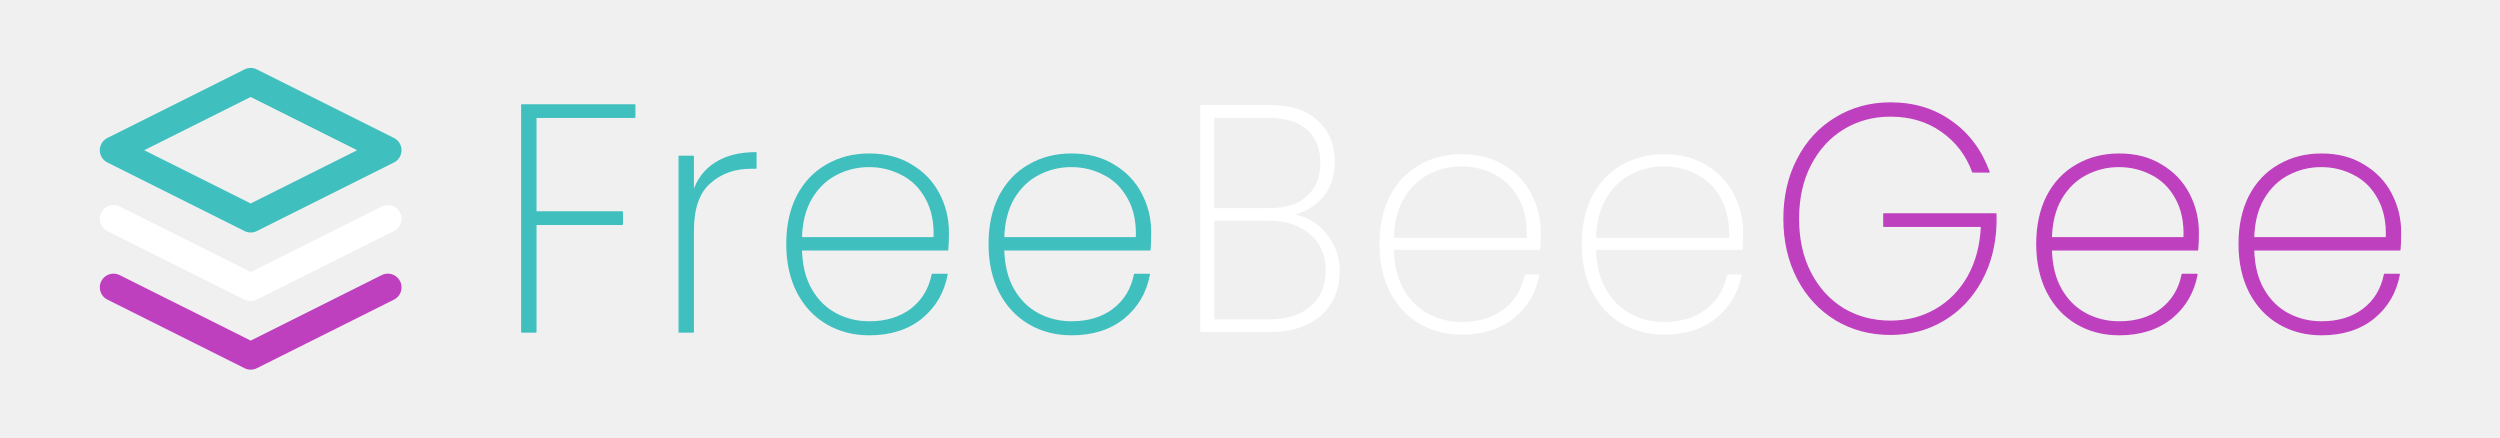
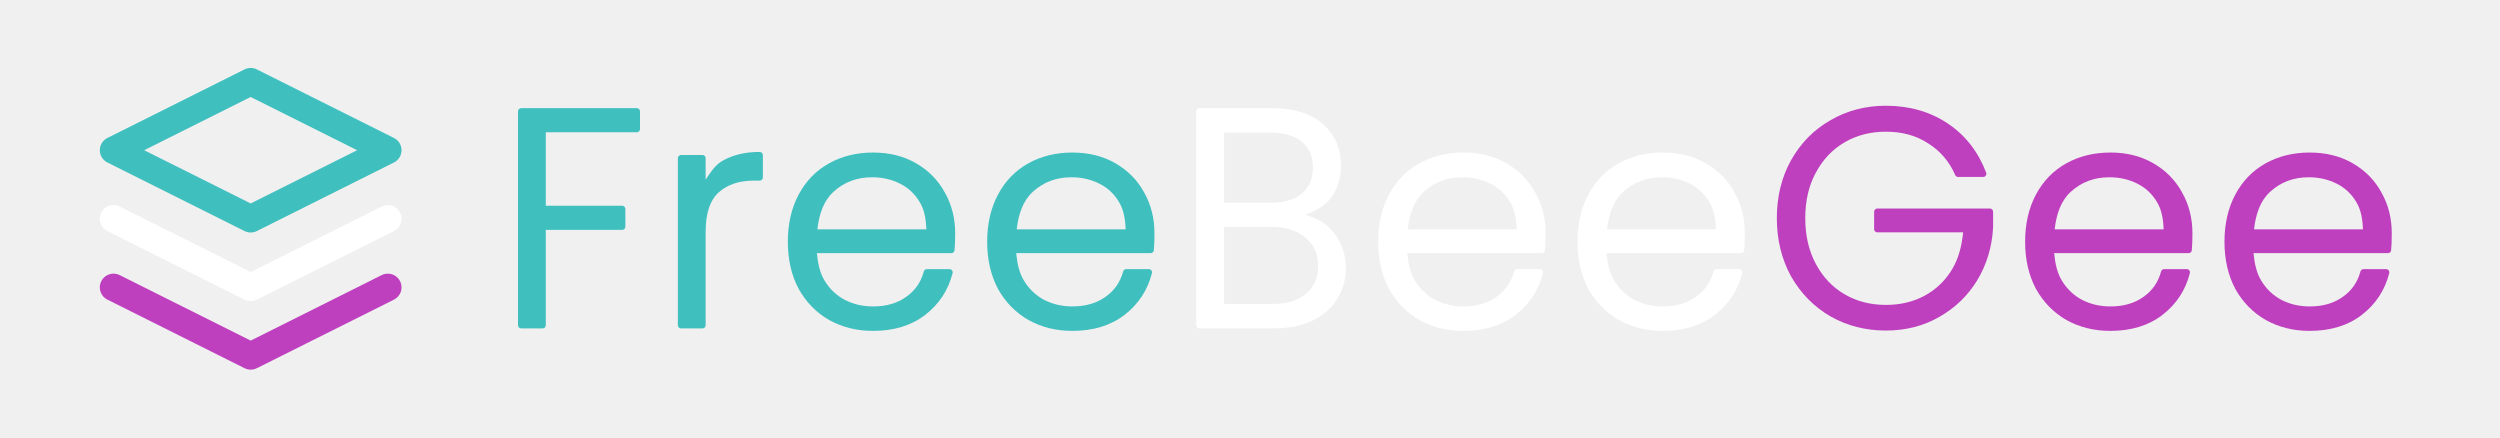
- <svg xmlns="http://www.w3.org/2000/svg" id="svg8" version="1.1" class="feather feather-layers" viewBox="0 0 137.117 24" height="24" width="137.117" style="fill:none;stroke:currentColor;stroke-width:2;stroke-linecap:round;stroke-linejoin:round">
+ <svg xmlns="http://www.w3.org/2000/svg" style="fill:none;stroke:currentColor;stroke-width:2;stroke-linecap:round;stroke-linejoin:round" width="137.117" height="24" viewBox="0 0 137.117 24" class="feather feather-layers" version="1.1" id="svg8">
  <defs id="defs12" />
-   <g id="g919" transform="matrix(0.7973133,0,0,0.7973133,4.180734,2.43224)" style="stroke-linecap:round;stroke-linejoin:round">
-     <polygon transform="matrix(0.9433938,0,0,0.9433938,0.679275,0.679275)" points="22,7 12,2 2,7 12,12 " id="polygon2" style="stroke:#40bfbf;stroke-linecap:round;stroke-linejoin:round;stroke-opacity:1" />
-     <polyline transform="matrix(0.9433938,0,0,0.9433938,0.679275,0.679275)" points="2 17 12 22 22 17" id="polyline4" style="stroke:#bf40bf;stroke-linecap:round;stroke-linejoin:round;stroke-opacity:1" />
-     <polyline transform="matrix(0.9433938,0,0,0.9433938,0.679275,0.679275)" points="2 12 12 17 22 12" id="polyline6" style="stroke:#ffffff;stroke-linecap:round;stroke-linejoin:round;stroke-opacity:1" />
+   <g style="stroke-linecap:round;stroke-linejoin:round" transform="matrix(0.7973133,0,0,0.7973133,4.180734,2.43224)" id="g919">
+     <polygon style="stroke:#40bfbf;stroke-linecap:round;stroke-linejoin:round;stroke-opacity:1" id="polygon2" points="22,7 12,2 2,7 12,12 " transform="matrix(0.9433938,0,0,0.9433938,0.679275,0.679275)" />
+     <polyline style="stroke:#bf40bf;stroke-linecap:round;stroke-linejoin:round;stroke-opacity:1" id="polyline4" points="2 17 12 22 22 17" transform="matrix(0.9433938,0,0,0.9433938,0.679275,0.679275)" />
+     <polyline style="stroke:#ffffff;stroke-linecap:round;stroke-linejoin:round;stroke-opacity:1" id="polyline6" points="2 12 12 17 22 12" transform="matrix(0.9433938,0,0,0.9433938,0.679275,0.679275)" />
  </g>
-   <g id="text905" style="font-style:normal;font-variant:normal;font-weight:normal;font-stretch:normal;font-size:24.252px;line-height:1.25;font-family:'Poppins Thin';-inkscape-font-specification:'Poppins Thin, ';letter-spacing:0px;word-spacing:0px;fill:#ffeeaa;fill-opacity:1;stroke:none;stroke-width:0.076;stroke-linecap:round;stroke-linejoin:round;stroke-miterlimit:4;stroke-dasharray:none" transform="scale(0.9821869,1.018136)" aria-label="FreeBeeGee">
-     <path id="path829" style="fill:#40bfbf;fill-opacity:1;stroke:#40bfbf;stroke-width:0.076;stroke-linecap:round;stroke-linejoin:round;stroke-miterlimit:4;stroke-dasharray:none;stroke-opacity:1" d="m 35.445,5.654 v 0.662 h -5.522 v 5.104 h 4.826 v 0.662 h -4.826 v 5.801 H 29.139 V 5.654 Z" />
-     <path id="path831" style="fill:#40bfbf;fill-opacity:1;stroke:#40bfbf;stroke-width:0.076;stroke-linecap:round;stroke-linejoin:round;stroke-miterlimit:4;stroke-dasharray:none;stroke-opacity:1" d="m 38.71,10.375 q 0.348,-1.045 1.237,-1.585 0.888,-0.557 2.265,-0.557 v 0.819 h -0.261 q -1.394,0 -2.317,0.801 -0.923,0.784 -0.923,2.578 v 5.453 H 37.926 V 8.424 h 0.784 z" />
-     <path id="path833" style="fill:#40bfbf;fill-opacity:1;stroke:#40bfbf;stroke-width:0.076;stroke-linecap:round;stroke-linejoin:round;stroke-miterlimit:4;stroke-dasharray:none;stroke-opacity:1" d="m 52.951,12.518 q 0,0.627 -0.035,0.941 h -8.17 q 0.035,1.272 0.557,2.143 0.523,0.871 1.376,1.307 0.854,0.436 1.864,0.436 1.394,0 2.334,-0.679 0.941,-0.697 1.185,-1.881 H 52.881 q -0.279,1.446 -1.429,2.352 -1.15,0.888 -2.909,0.888 -1.324,0 -2.369,-0.592 -1.045,-0.592 -1.638,-1.69 -0.592,-1.115 -0.592,-2.596 0,-1.481 0.575,-2.578 0.592,-1.098 1.638,-1.672 1.045,-0.592 2.387,-0.592 1.359,0 2.352,0.592 1.01,0.575 1.533,1.55 0.523,0.958 0.523,2.073 z M 52.167,12.814 Q 52.219,11.56 51.714,10.689 51.226,9.818 50.373,9.4 49.519,8.964 48.526,8.964 q -0.993,0 -1.847,0.436 -0.836,0.418 -1.376,1.289 -0.523,0.871 -0.557,2.125 z" />
-     <path id="path835" style="fill:#40bfbf;fill-opacity:1;stroke:#40bfbf;stroke-width:0.076;stroke-linecap:round;stroke-linejoin:round;stroke-miterlimit:4;stroke-dasharray:none;stroke-opacity:1" d="m 64.247,12.518 q 0,0.627 -0.035,0.941 h -8.17 q 0.035,1.272 0.557,2.143 0.523,0.871 1.376,1.307 0.854,0.436 1.864,0.436 1.394,0 2.334,-0.679 0.941,-0.697 1.185,-1.881 h 0.819 q -0.279,1.446 -1.429,2.352 -1.15,0.888 -2.909,0.888 -1.324,0 -2.369,-0.592 -1.045,-0.592 -1.638,-1.69 -0.592,-1.115 -0.592,-2.596 0,-1.481 0.575,-2.578 0.592,-1.098 1.638,-1.672 1.045,-0.592 2.387,-0.592 1.359,0 2.352,0.592 1.01,0.575 1.533,1.55 0.523,0.958 0.523,2.073 z M 63.463,12.814 Q 63.516,11.56 63.01,10.689 62.523,9.818 61.669,9.4 60.815,8.964 59.822,8.964 q -0.993,0 -1.847,0.436 -0.836,0.418 -1.376,1.289 -0.523,0.871 -0.557,2.125 z" />
-     <path id="path837" style="fill:#ffffff;stroke-width:0.076;stroke-linecap:round;stroke-linejoin:round;stroke-miterlimit:4;stroke-dasharray:none" d="m 72.303,11.56 q 1.063,0.192 1.777,1.045 0.732,0.854 0.732,2.003 0,0.941 -0.453,1.69 -0.436,0.732 -1.324,1.167 -0.871,0.418 -2.125,0.418 H 67.025 V 5.654 h 3.815 q 1.829,0 2.753,0.854 0.941,0.836 0.941,2.178 0,1.167 -0.627,1.899 -0.627,0.714 -1.603,0.976 z m -4.495,-0.348 h 3.066 q 1.376,0 2.108,-0.645 0.749,-0.662 0.749,-1.812 0,-1.115 -0.732,-1.76 -0.732,-0.645 -2.212,-0.645 h -2.979 z m 3.049,5.993 q 1.481,0 2.317,-0.697 0.854,-0.714 0.854,-1.951 0,-1.219 -0.871,-1.934 -0.854,-0.732 -2.352,-0.732 h -2.996 v 5.313 z" />
-     <path id="path839" style="fill:#ffffff;stroke-width:0.076;stroke-linecap:round;stroke-linejoin:round;stroke-miterlimit:4;stroke-dasharray:none" d="m 86.039,12.518 q 0,0.627 -0.035,0.941 h -8.17 q 0.035,1.272 0.557,2.143 0.523,0.871 1.376,1.307 0.854,0.436 1.864,0.436 1.394,0 2.334,-0.679 0.941,-0.697 1.185,-1.881 h 0.819 q -0.279,1.446 -1.429,2.352 -1.15,0.888 -2.909,0.888 -1.324,0 -2.369,-0.592 -1.045,-0.592 -1.638,-1.69 -0.592,-1.115 -0.592,-2.596 0,-1.481 0.575,-2.578 0.592,-1.098 1.638,-1.672 1.045,-0.592 2.387,-0.592 1.359,0 2.352,0.592 1.01,0.575 1.533,1.55 0.523,0.958 0.523,2.073 z M 85.255,12.814 Q 85.307,11.56 84.802,10.689 84.314,9.818 83.46,9.4 82.607,8.964 81.614,8.964 q -0.993,0 -1.847,0.436 -0.836,0.418 -1.376,1.289 -0.523,0.871 -0.557,2.125 z" />
-     <path id="path841" style="fill:#ffffff;stroke-width:0.076;stroke-linecap:round;stroke-linejoin:round;stroke-miterlimit:4;stroke-dasharray:none" d="m 97.335,12.518 q 0,0.627 -0.035,0.941 h -8.17 q 0.035,1.272 0.557,2.143 0.523,0.871 1.376,1.307 0.854,0.436 1.864,0.436 1.394,0 2.334,-0.679 0.941,-0.697 1.185,-1.881 h 0.819 q -0.279,1.446 -1.429,2.352 -1.15,0.888 -2.909,0.888 -1.324,0 -2.369,-0.592 -1.045,-0.592 -1.638,-1.69 -0.592,-1.115 -0.592,-2.596 0,-1.481 0.575,-2.578 0.592,-1.098 1.638,-1.672 1.045,-0.592 2.387,-0.592 1.359,0 2.352,0.592 1.01,0.575 1.533,1.55 0.523,0.958 0.523,2.073 z M 96.551,12.814 Q 96.603,11.56 96.098,10.689 95.61,9.818 94.757,9.4 93.903,8.964 92.91,8.964 q -0.993,0 -1.847,0.436 -0.836,0.418 -1.376,1.289 -0.523,0.871 -0.557,2.125 z" />
-     <path id="path843" style="fill:#bf40bf;fill-opacity:1;stroke:#bf40bf;stroke-width:0.076;stroke-linecap:round;stroke-linejoin:round;stroke-miterlimit:4;stroke-dasharray:none;stroke-opacity:1" d="m 110.164,9.26 q -0.523,-1.376 -1.742,-2.195 -1.202,-0.819 -2.857,-0.819 -1.446,0 -2.613,0.679 -1.167,0.679 -1.847,1.934 -0.679,1.254 -0.679,2.927 0,1.672 0.679,2.927 0.679,1.254 1.847,1.934 1.167,0.662 2.613,0.662 1.394,0 2.526,-0.627 1.132,-0.627 1.812,-1.777 0.679,-1.167 0.749,-2.718 h -5.453 v -0.662 h 6.254 v 0.523 q -0.052,1.707 -0.819,3.066 -0.767,1.359 -2.091,2.125 -1.324,0.767 -2.979,0.767 -1.69,0 -3.049,-0.784 -1.359,-0.801 -2.125,-2.212 -0.767,-1.429 -0.767,-3.223 0,-1.812 0.767,-3.223 0.767,-1.429 2.125,-2.212 1.359,-0.801 3.049,-0.801 1.969,0 3.397,0.993 1.446,0.976 2.108,2.718 z" />
-     <path id="path845" style="fill:#bf40bf;fill-opacity:1;stroke:#bf40bf;stroke-width:0.076;stroke-linecap:round;stroke-linejoin:round;stroke-miterlimit:4;stroke-dasharray:none;stroke-opacity:1" d="m 122.75,12.518 q 0,0.627 -0.035,0.941 h -8.17 q 0.035,1.272 0.557,2.143 0.523,0.871 1.376,1.307 0.854,0.436 1.864,0.436 1.394,0 2.334,-0.679 0.941,-0.697 1.185,-1.881 h 0.819 q -0.279,1.446 -1.429,2.352 -1.15,0.888 -2.909,0.888 -1.324,0 -2.369,-0.592 -1.045,-0.592 -1.638,-1.69 -0.592,-1.115 -0.592,-2.596 0,-1.481 0.575,-2.578 0.592,-1.098 1.638,-1.672 1.045,-0.592 2.387,-0.592 1.359,0 2.352,0.592 1.01,0.575 1.533,1.55 0.523,0.958 0.523,2.073 z m -0.784,0.296 q 0.052,-1.254 -0.453,-2.125 -0.488,-0.871 -1.341,-1.289 -0.854,-0.436 -1.847,-0.436 -0.993,0 -1.847,0.436 -0.836,0.418 -1.376,1.289 -0.523,0.871 -0.557,2.125 z" />
-     <path id="path847" style="fill:#bf40bf;fill-opacity:1;stroke:#bf40bf;stroke-width:0.076;stroke-linecap:round;stroke-linejoin:round;stroke-miterlimit:4;stroke-dasharray:none;stroke-opacity:1" d="m 134.046,12.518 q 0,0.627 -0.035,0.941 h -8.17 q 0.035,1.272 0.557,2.143 0.523,0.871 1.376,1.307 0.854,0.436 1.864,0.436 1.394,0 2.334,-0.679 0.941,-0.697 1.185,-1.881 h 0.819 q -0.279,1.446 -1.429,2.352 -1.15,0.888 -2.909,0.888 -1.324,0 -2.369,-0.592 -1.045,-0.592 -1.638,-1.69 -0.592,-1.115 -0.592,-2.596 0,-1.481 0.575,-2.578 0.592,-1.098 1.638,-1.672 1.045,-0.592 2.387,-0.592 1.359,0 2.352,0.592 1.01,0.575 1.533,1.55 0.523,0.958 0.523,2.073 z m -0.784,0.296 q 0.052,-1.254 -0.453,-2.125 -0.488,-0.871 -1.341,-1.289 -0.854,-0.436 -1.847,-0.436 -0.993,0 -1.847,0.436 -0.836,0.418 -1.376,1.289 -0.523,0.871 -0.557,2.125 z" />
-   </g>
+   <path id="path1109" d="m 103.436,5.799 c -1.112,0 -2.131,0.265 -3.041,0.795 -0.911,0.519 -1.635,1.255 -2.164,2.197 -0.519,0.934 -0.777,1.996 -0.777,3.174 0,1.178 0.259,2.243 0.777,3.188 a 0.175,0.175 0 0 0 0.002,0.002 c 0.529,0.931 1.251,1.668 2.16,2.197 a 0.175,0.175 0 0 0 0.002,0 c 0.911,0.519 1.929,0.777 3.041,0.777 1.078,0 2.055,-0.247 2.922,-0.744 0.875,-0.495 1.575,-1.171 2.094,-2.023 a 0.175,0.175 0 0 0 0,-0.002 c 0.518,-0.864 0.806,-1.828 0.863,-2.883 a 0.175,0.175 0 0 0 0,-0.01 v -0.855 a 0.175,0.175 0 0 0 -0.174,-0.176 h -6.176 A 0.175,0.175 0 0 0 102.79,11.612 v 0.957 a 0.175,0.175 0 0 0 0.176,0.174 h 4.705 c -0.075,0.761 -0.255,1.452 -0.609,2.033 a 0.175,0.175 0 0 0 0,0.002 c -0.376,0.624 -0.878,1.102 -1.512,1.445 -0.622,0.332 -1.322,0.5 -2.113,0.5 -0.846,0 -1.596,-0.193 -2.262,-0.58 -0.666,-0.386 -1.189,-0.936 -1.578,-1.66 -0.388,-0.721 -0.584,-1.557 -0.584,-2.518 0,-0.961 0.195,-1.792 0.582,-2.502 a 0.175,0.175 0 0 0 0.002,0 c 0.389,-0.724 0.913,-1.274 1.578,-1.66 0.666,-0.387 1.416,-0.58 2.262,-0.58 0.9,-1e-6 1.668,0.215 2.32,0.643 a 0.175,0.175 0 0 0 0.002,0.002 c 0.665,0.418 1.154,0.99 1.477,1.732 a 0.175,0.175 0 0 0 0.16,0.105 h 1.377 a 0.175,0.175 0 0 0 0.162,-0.236 c -0.436,-1.149 -1.144,-2.055 -2.113,-2.701 -0.97,-0.646 -2.103,-0.969 -3.385,-0.969 z" style="font-style:normal;font-variant:normal;font-weight:normal;font-stretch:normal;font-size:16.781px;line-height:1.5;font-family:'Poppins Light';-inkscape-font-specification:'Poppins Light, ';letter-spacing:0.495px;word-spacing:0px;fill:#bf40bf;fill-opacity:1;stroke:none;stroke-width:0.35;stroke-linecap:round;stroke-linejoin:round;stroke-miterlimit:4;stroke-dasharray:none;stroke-opacity:1" />
+   <path id="path1107" d="m 28.585,5.932 a 0.175,0.175 0 0 0 -0.174,0.176 v 11.73 a 0.175,0.175 0 0 0 0.174,0.174 h 1.176 a 0.175,0.175 0 0 0 0.174,-0.174 v -5.229 h 4.188 a 0.175,0.175 0 0 0 0.176,-0.176 v -0.973 a 0.175,0.175 0 0 0 -0.176,-0.176 h -4.188 V 7.256 H 34.929 A 0.175,0.175 0 0 0 35.102,7.081 V 6.108 A 0.175,0.175 0 0 0 34.929,5.932 Z" style="font-style:normal;font-variant:normal;font-weight:normal;font-stretch:normal;font-size:16.781px;line-height:1.5;font-family:'Poppins Light';-inkscape-font-specification:'Poppins Light, ';letter-spacing:0.495px;word-spacing:0px;fill:#40bfbf;fill-opacity:1;stroke:none;stroke-width:0.35;stroke-linecap:round;stroke-linejoin:round;stroke-miterlimit:4;stroke-dasharray:none;stroke-opacity:1" />
+   <path id="path1105" d="m 65.77,5.932 a 0.175,0.175 0 0 0 -0.158,0.176 v 11.73 a 0.175,0.175 0 0 0 0.176,0.174 h 4.061 c 0.814,0 1.524,-0.138 2.123,-0.42 a 0.175,0.175 0 0 0 0.002,0 c 0.595,-0.292 1.054,-0.689 1.363,-1.189 0.319,-0.508 0.48,-1.08 0.48,-1.703 0,-0.764 -0.247,-1.448 -0.73,-2.025 -0.403,-0.482 -0.933,-0.723 -1.492,-0.895 0.504,-0.196 0.978,-0.431 1.322,-0.824 a 0.175,0.175 0 0 0 0.002,-0.002 c 0.421,-0.493 0.629,-1.134 0.629,-1.893 0,-0.914 -0.339,-1.683 -1,-2.262 -0.657,-0.585 -1.604,-0.867 -2.816,-0.867 h -3.943 a 0.175,0.175 0 0 0 -0.018,0 z m 1.367,1.342 h 2.51 c 0.802,0 1.383,0.177 1.766,0.51 a 0.175,0.175 0 0 0 0.002,0.002 c 0.398,0.337 0.592,0.783 0.592,1.393 0,0.621 -0.195,1.082 -0.594,1.43 -0.384,0.334 -0.948,0.51 -1.715,0.51 h -2.561 z m 0,5.168 h 2.578 c 0.809,0 1.426,0.201 1.881,0.594 a 0.175,0.175 0 0 0 0.004,0.004 c 0.466,0.383 0.691,0.88 0.691,1.543 0,0.665 -0.216,1.157 -0.658,1.527 a 0.175,0.175 0 0 0 -0.002,0 c -0.43,0.369 -1.045,0.562 -1.867,0.562 h -2.627 z" style="font-style:normal;font-variant:normal;font-weight:normal;font-stretch:normal;font-size:16.781px;line-height:1.5;font-family:'Poppins Light';-inkscape-font-specification:'Poppins Light, ';letter-spacing:0.495px;word-spacing:0px;fill:#ffffff;fill-opacity:1;stroke:none;stroke-width:0.35;stroke-linecap:round;stroke-linejoin:round;stroke-miterlimit:4;stroke-dasharray:none;stroke-opacity:1" />
+   <path id="path1101" d="m 41.665,8.333 c -0.796,0 -1.482,0.163 -2.051,0.494 a 0.175,0.175 0 0 0 -0.002,0 C 39.206,9.069 38.958,9.466 38.702,9.854 V 8.676 A 0.175,0.175 0 0 0 38.528,8.501 h -1.176 a 0.175,0.175 0 0 0 -0.174,0.176 v 9.162 a 0.175,0.175 0 0 0 0.174,0.174 h 1.176 a 0.175,0.175 0 0 0 0.174,-0.174 v -5.119 c 0,-1.046 0.251,-1.754 0.715,-2.168 0.479,-0.427 1.111,-0.645 1.93,-0.645 h 0.318 A 0.175,0.175 0 0 0 41.841,9.733 V 8.508 A 0.175,0.175 0 0 0 41.665,8.333 Z" style="font-style:normal;font-variant:normal;font-weight:normal;font-stretch:normal;font-size:16.781px;line-height:1.5;font-family:'Poppins Light';-inkscape-font-specification:'Poppins Light, ';letter-spacing:0.495px;word-spacing:0px;fill:#40bfbf;fill-opacity:1;stroke:none;stroke-width:0.35;stroke-linecap:round;stroke-linejoin:round;stroke-miterlimit:4;stroke-dasharray:none;stroke-opacity:1" />
+   <path id="path1099" d="m 47.884,8.366 c -0.898,0 -1.708,0.198 -2.418,0.594 -0.711,0.396 -1.269,0.972 -1.664,1.715 -0.395,0.744 -0.592,1.608 -0.592,2.582 0,0.974 0.196,1.838 0.592,2.582 a 0.175,0.175 0 0 0 0.002,0.004 c 0.406,0.73 0.967,1.304 1.676,1.711 a 0.175,0.175 0 0 0 0.002,0 c 0.71,0.396 1.515,0.594 2.402,0.594 1.137,0 2.096,-0.289 2.857,-0.875 0.767,-0.592 1.273,-1.365 1.506,-2.295 a 0.175,0.175 0 0 0 -0.168,-0.217 h -1.242 a 0.175,0.175 0 0 0 -0.17,0.129 c -0.158,0.591 -0.476,1.049 -0.971,1.396 a 0.175,0.175 0 0 0 -0.002,0 c -0.481,0.345 -1.078,0.521 -1.811,0.521 -0.557,0 -1.066,-0.118 -1.533,-0.352 C 45.887,16.213 45.516,15.864 45.229,15.397 44.976,14.984 44.857,14.462 44.804,13.885 h 7.375 a 0.175,0.175 0 0 0 0.174,-0.158 c 0.024,-0.224 0.035,-0.535 0.035,-0.941 0,-0.808 -0.187,-1.55 -0.559,-2.213 l -0.002,-0.002 C 51.465,9.895 50.937,9.356 50.253,8.961 49.574,8.564 48.782,8.366 47.884,8.366 Z m -0.051,1.357 c 0.557,0 1.066,0.116 1.533,0.35 0.463,0.232 0.82,0.57 1.084,1.023 a 0.175,0.175 0 0 0 0.002,0.002 c 0.243,0.402 0.336,0.912 0.354,1.48 h -5.975 c 0.099,-0.866 0.356,-1.58 0.887,-2.062 0.585,-0.532 1.28,-0.793 2.115,-0.793 z" style="font-style:normal;font-variant:normal;font-weight:normal;font-stretch:normal;font-size:16.781px;line-height:1.5;font-family:'Poppins Light';-inkscape-font-specification:'Poppins Light, ';letter-spacing:0.495px;word-spacing:0px;fill:#40bfbf;fill-opacity:1;stroke:none;stroke-width:0.35;stroke-linecap:round;stroke-linejoin:round;stroke-miterlimit:4;stroke-dasharray:none;stroke-opacity:1" />
+   <path id="path1097" d="m 58.815,8.366 c -0.898,0 -1.708,0.198 -2.418,0.594 -0.711,0.396 -1.267,0.972 -1.662,1.715 -0.395,0.744 -0.592,1.608 -0.592,2.582 0,0.974 0.196,1.838 0.592,2.582 a 0.175,0.175 0 0 0 0,0.004 c 0.406,0.73 0.969,1.304 1.678,1.711 a 0.175,0.175 0 0 0 0.002,0 c 0.71,0.396 1.513,0.594 2.4,0.594 1.137,0 2.098,-0.289 2.859,-0.875 0.767,-0.592 1.273,-1.365 1.506,-2.295 A 0.175,0.175 0 0 0 63.011,14.76 H 61.768 a 0.175,0.175 0 0 0 -0.168,0.129 c -0.158,0.591 -0.478,1.049 -0.973,1.396 a 0.175,0.175 0 0 0 -0.002,0 c -0.481,0.345 -1.078,0.521 -1.811,0.521 -0.556,0 -1.063,-0.117 -1.529,-0.35 l -0.004,-0.002 c -0.463,-0.243 -0.833,-0.592 -1.119,-1.059 -0.254,-0.413 -0.372,-0.935 -0.426,-1.512 h 7.375 a 0.175,0.175 0 0 0 0.174,-0.158 c 0.024,-0.224 0.033,-0.535 0.033,-0.941 0,-0.808 -0.185,-1.55 -0.557,-2.213 l -0.002,-0.002 C 62.399,9.896 61.87,9.356 61.186,8.961 60.508,8.564 59.713,8.366 58.815,8.366 Z m -0.051,1.357 c 0.557,0 1.066,0.116 1.533,0.35 0.463,0.232 0.822,0.57 1.086,1.023 a 0.175,0.175 0 0 0 0,0.002 c 0.243,0.402 0.336,0.912 0.354,1.48 h -5.973 c 0.099,-0.866 0.356,-1.58 0.887,-2.062 0.585,-0.532 1.278,-0.793 2.113,-0.793 z" style="font-style:normal;font-variant:normal;font-weight:normal;font-stretch:normal;font-size:16.781px;line-height:1.5;font-family:'Poppins Light';-inkscape-font-specification:'Poppins Light, ';letter-spacing:0.495px;word-spacing:0px;fill:#40bfbf;fill-opacity:1;stroke:none;stroke-width:0.35;stroke-linecap:round;stroke-linejoin:round;stroke-miterlimit:4;stroke-dasharray:none;stroke-opacity:1" />
+   <path id="path1095" d="m 80.261,8.366 c -0.898,0 -1.706,0.198 -2.416,0.594 -0.711,0.396 -1.269,0.972 -1.664,1.715 -0.395,0.744 -0.592,1.608 -0.592,2.582 0,0.974 0.196,1.838 0.592,2.582 a 0.175,0.175 0 0 0 0.002,0.004 c 0.406,0.73 0.967,1.304 1.676,1.711 a 0.175,0.175 0 0 0 0.002,0 c 0.71,0.396 1.513,0.594 2.4,0.594 1.137,0 2.098,-0.289 2.859,-0.875 0.767,-0.592 1.273,-1.365 1.506,-2.295 a 0.175,0.175 0 0 0 -0.17,-0.217 h -1.24 a 0.175,0.175 0 0 0 -0.17,0.129 c -0.158,0.591 -0.478,1.049 -0.973,1.396 -0.481,0.345 -1.08,0.521 -1.812,0.521 -0.557,0 -1.064,-0.118 -1.531,-0.352 C 78.266,16.213 77.895,15.864 77.608,15.397 77.355,14.984 77.236,14.462 77.183,13.885 h 7.375 a 0.175,0.175 0 0 0 0.174,-0.158 c 0.024,-0.224 0.035,-0.535 0.035,-0.941 0,-0.808 -0.187,-1.55 -0.559,-2.213 l -0.002,-0.002 C 83.844,9.895 83.316,9.356 82.632,8.961 81.953,8.564 81.159,8.366 80.261,8.366 Z m -0.049,1.357 c 0.557,0 1.064,0.116 1.531,0.35 0.463,0.232 0.822,0.57 1.086,1.023 a 0.175,0.175 0 0 0 0.002,0.002 c 0.243,0.402 0.334,0.912 0.352,1.48 h -5.973 c 0.099,-0.866 0.356,-1.58 0.887,-2.062 0.585,-0.532 1.28,-0.793 2.115,-0.793 z" style="font-style:normal;font-variant:normal;font-weight:normal;font-stretch:normal;font-size:16.781px;line-height:1.5;font-family:'Poppins Light';-inkscape-font-specification:'Poppins Light, ';letter-spacing:0.495px;word-spacing:0px;fill:#ffffff;fill-opacity:1;stroke:none;stroke-width:0.35;stroke-linecap:round;stroke-linejoin:round;stroke-miterlimit:4;stroke-dasharray:none;stroke-opacity:1" />
+   <path id="path1093" d="m 91.194,8.366 c -0.898,0 -1.708,0.198 -2.418,0.594 -0.711,0.396 -1.269,0.972 -1.664,1.715 -0.395,0.744 -0.59,1.608 -0.59,2.582 0,0.974 0.194,1.838 0.59,2.582 a 0.175,0.175 0 0 0 0.002,0.004 c 0.406,0.73 0.969,1.304 1.678,1.711 a 0.175,0.175 0 0 0 0.002,0 c 0.71,0.396 1.513,0.594 2.4,0.594 1.137,0 2.098,-0.289 2.859,-0.875 0.767,-0.592 1.273,-1.365 1.506,-2.295 a 0.175,0.175 0 0 0 -0.17,-0.217 h -1.242 a 0.175,0.175 0 0 0 -0.168,0.129 c -0.158,0.591 -0.478,1.049 -0.973,1.396 a 0.175,0.175 0 0 0 -0.002,0 c -0.481,0.345 -1.078,0.521 -1.811,0.521 -0.556,0 -1.063,-0.117 -1.529,-0.35 l -0.004,-0.002 c -0.463,-0.243 -0.835,-0.592 -1.121,-1.059 -0.254,-0.413 -0.372,-0.935 -0.426,-1.512 h 7.375 a 0.175,0.175 0 0 0 0.174,-0.158 c 0.024,-0.224 0.035,-0.535 0.035,-0.941 0,-0.808 -0.185,-1.55 -0.557,-2.213 l -0.002,-0.002 C 94.778,9.896 94.249,9.356 93.565,8.961 92.887,8.564 92.092,8.366 91.194,8.366 Z m -0.051,1.357 c 0.557,0 1.066,0.116 1.533,0.35 0.463,0.232 0.82,0.57 1.084,1.023 a 0.175,0.175 0 0 0 0.002,0.002 c 0.243,0.402 0.336,0.912 0.354,1.48 h -5.973 c 0.099,-0.866 0.356,-1.58 0.887,-2.062 0.585,-0.532 1.278,-0.793 2.113,-0.793 z" style="font-style:normal;font-variant:normal;font-weight:normal;font-stretch:normal;font-size:16.781px;line-height:1.5;font-family:'Poppins Light';-inkscape-font-specification:'Poppins Light, ';letter-spacing:0.495px;word-spacing:0px;fill:#ffffff;fill-opacity:1;stroke:none;stroke-width:0.35;stroke-linecap:round;stroke-linejoin:round;stroke-miterlimit:4;stroke-dasharray:none;stroke-opacity:1" />
+   <path id="path1091" d="m 115.745,8.366 c -0.898,0 -1.708,0.198 -2.418,0.594 -0.711,0.396 -1.269,0.972 -1.664,1.715 -0.395,0.744 -0.592,1.608 -0.592,2.582 0,0.974 0.196,1.838 0.592,2.582 a 0.175,0.175 0 0 0 0.002,0.004 c 0.406,0.73 0.967,1.304 1.676,1.711 a 0.175,0.175 0 0 0 0.002,0 c 0.71,0.396 1.515,0.594 2.402,0.594 1.137,0 2.096,-0.289 2.857,-0.875 0.767,-0.592 1.273,-1.365 1.506,-2.295 a 0.175,0.175 0 0 0 -0.168,-0.217 h -1.242 a 0.175,0.175 0 0 0 -0.17,0.129 c -0.158,0.591 -0.476,1.049 -0.971,1.396 a 0.175,0.175 0 0 0 -0.002,0 c -0.481,0.345 -1.078,0.521 -1.811,0.521 -0.557,0 -1.066,-0.118 -1.533,-0.352 -0.463,-0.243 -0.835,-0.592 -1.121,-1.059 -0.254,-0.413 -0.372,-0.935 -0.426,-1.512 h 7.375 a 0.175,0.175 0 0 0 0.174,-0.158 c 0.024,-0.224 0.035,-0.535 0.035,-0.941 0,-0.808 -0.187,-1.55 -0.559,-2.213 l -0.002,-0.002 c -0.362,-0.675 -0.89,-1.215 -1.574,-1.609 -0.678,-0.398 -1.471,-0.596 -2.369,-0.596 z m -0.051,1.357 c 0.557,0 1.066,0.116 1.533,0.35 0.463,0.232 0.82,0.57 1.084,1.023 a 0.175,0.175 0 0 0 0.002,0.002 c 0.243,0.402 0.336,0.912 0.354,1.48 h -5.975 c 0.099,-0.866 0.356,-1.58 0.887,-2.062 0.585,-0.532 1.28,-0.793 2.115,-0.793 z" style="font-style:normal;font-variant:normal;font-weight:normal;font-stretch:normal;font-size:16.781px;line-height:1.5;font-family:'Poppins Light';-inkscape-font-specification:'Poppins Light, ';letter-spacing:0.495px;word-spacing:0px;fill:#bf40bf;fill-opacity:1;stroke:none;stroke-width:0.35;stroke-linecap:round;stroke-linejoin:round;stroke-miterlimit:4;stroke-dasharray:none;stroke-opacity:1" />
+   <path id="path1089" d="m 126.677,8.366 c -0.898,0 -1.708,0.198 -2.418,0.594 -0.711,0.396 -1.267,0.972 -1.662,1.715 -0.395,0.744 -0.592,1.608 -0.592,2.582 0,0.974 0.196,1.838 0.592,2.582 a 0.175,0.175 0 0 0 0,0.004 c 0.406,0.73 0.969,1.304 1.678,1.711 a 0.175,0.175 0 0 0 0.002,0 c 0.71,0.396 1.513,0.594 2.4,0.594 1.137,0 2.098,-0.289 2.859,-0.875 0.767,-0.592 1.273,-1.365 1.506,-2.295 a 0.175,0.175 0 0 0 -0.17,-0.217 h -1.242 a 0.175,0.175 0 0 0 -0.168,0.129 c -0.158,0.591 -0.478,1.049 -0.973,1.396 a 0.175,0.175 0 0 0 -0.002,0 c -0.481,0.345 -1.078,0.521 -1.811,0.521 -0.556,0 -1.063,-0.117 -1.529,-0.35 l -0.004,-0.002 c -0.463,-0.243 -0.833,-0.592 -1.119,-1.059 -0.254,-0.413 -0.372,-0.935 -0.426,-1.512 h 7.375 a 0.175,0.175 0 0 0 0.174,-0.158 c 0.024,-0.224 0.033,-0.535 0.033,-0.941 0,-0.808 -0.185,-1.55 -0.557,-2.213 l -0.002,-0.002 C 130.26,9.896 129.731,9.356 129.048,8.961 128.369,8.564 127.575,8.366 126.676,8.366 Z m -0.051,1.357 c 0.557,0 1.066,0.116 1.533,0.35 0.463,0.232 0.822,0.57 1.086,1.023 a 0.175,0.175 0 0 0 0,0.002 c 0.243,0.402 0.336,0.912 0.354,1.48 h -5.973 c 0.099,-0.866 0.356,-1.58 0.887,-2.062 0.585,-0.532 1.278,-0.793 2.113,-0.793 z" style="font-style:normal;font-variant:normal;font-weight:normal;font-stretch:normal;font-size:16.781px;line-height:1.5;font-family:'Poppins Light';-inkscape-font-specification:'Poppins Light, ';letter-spacing:0.495px;word-spacing:0px;fill:#bf40bf;fill-opacity:1;stroke:none;stroke-width:0.35;stroke-linecap:round;stroke-linejoin:round;stroke-miterlimit:4;stroke-dasharray:none;stroke-opacity:1" />
</svg>
